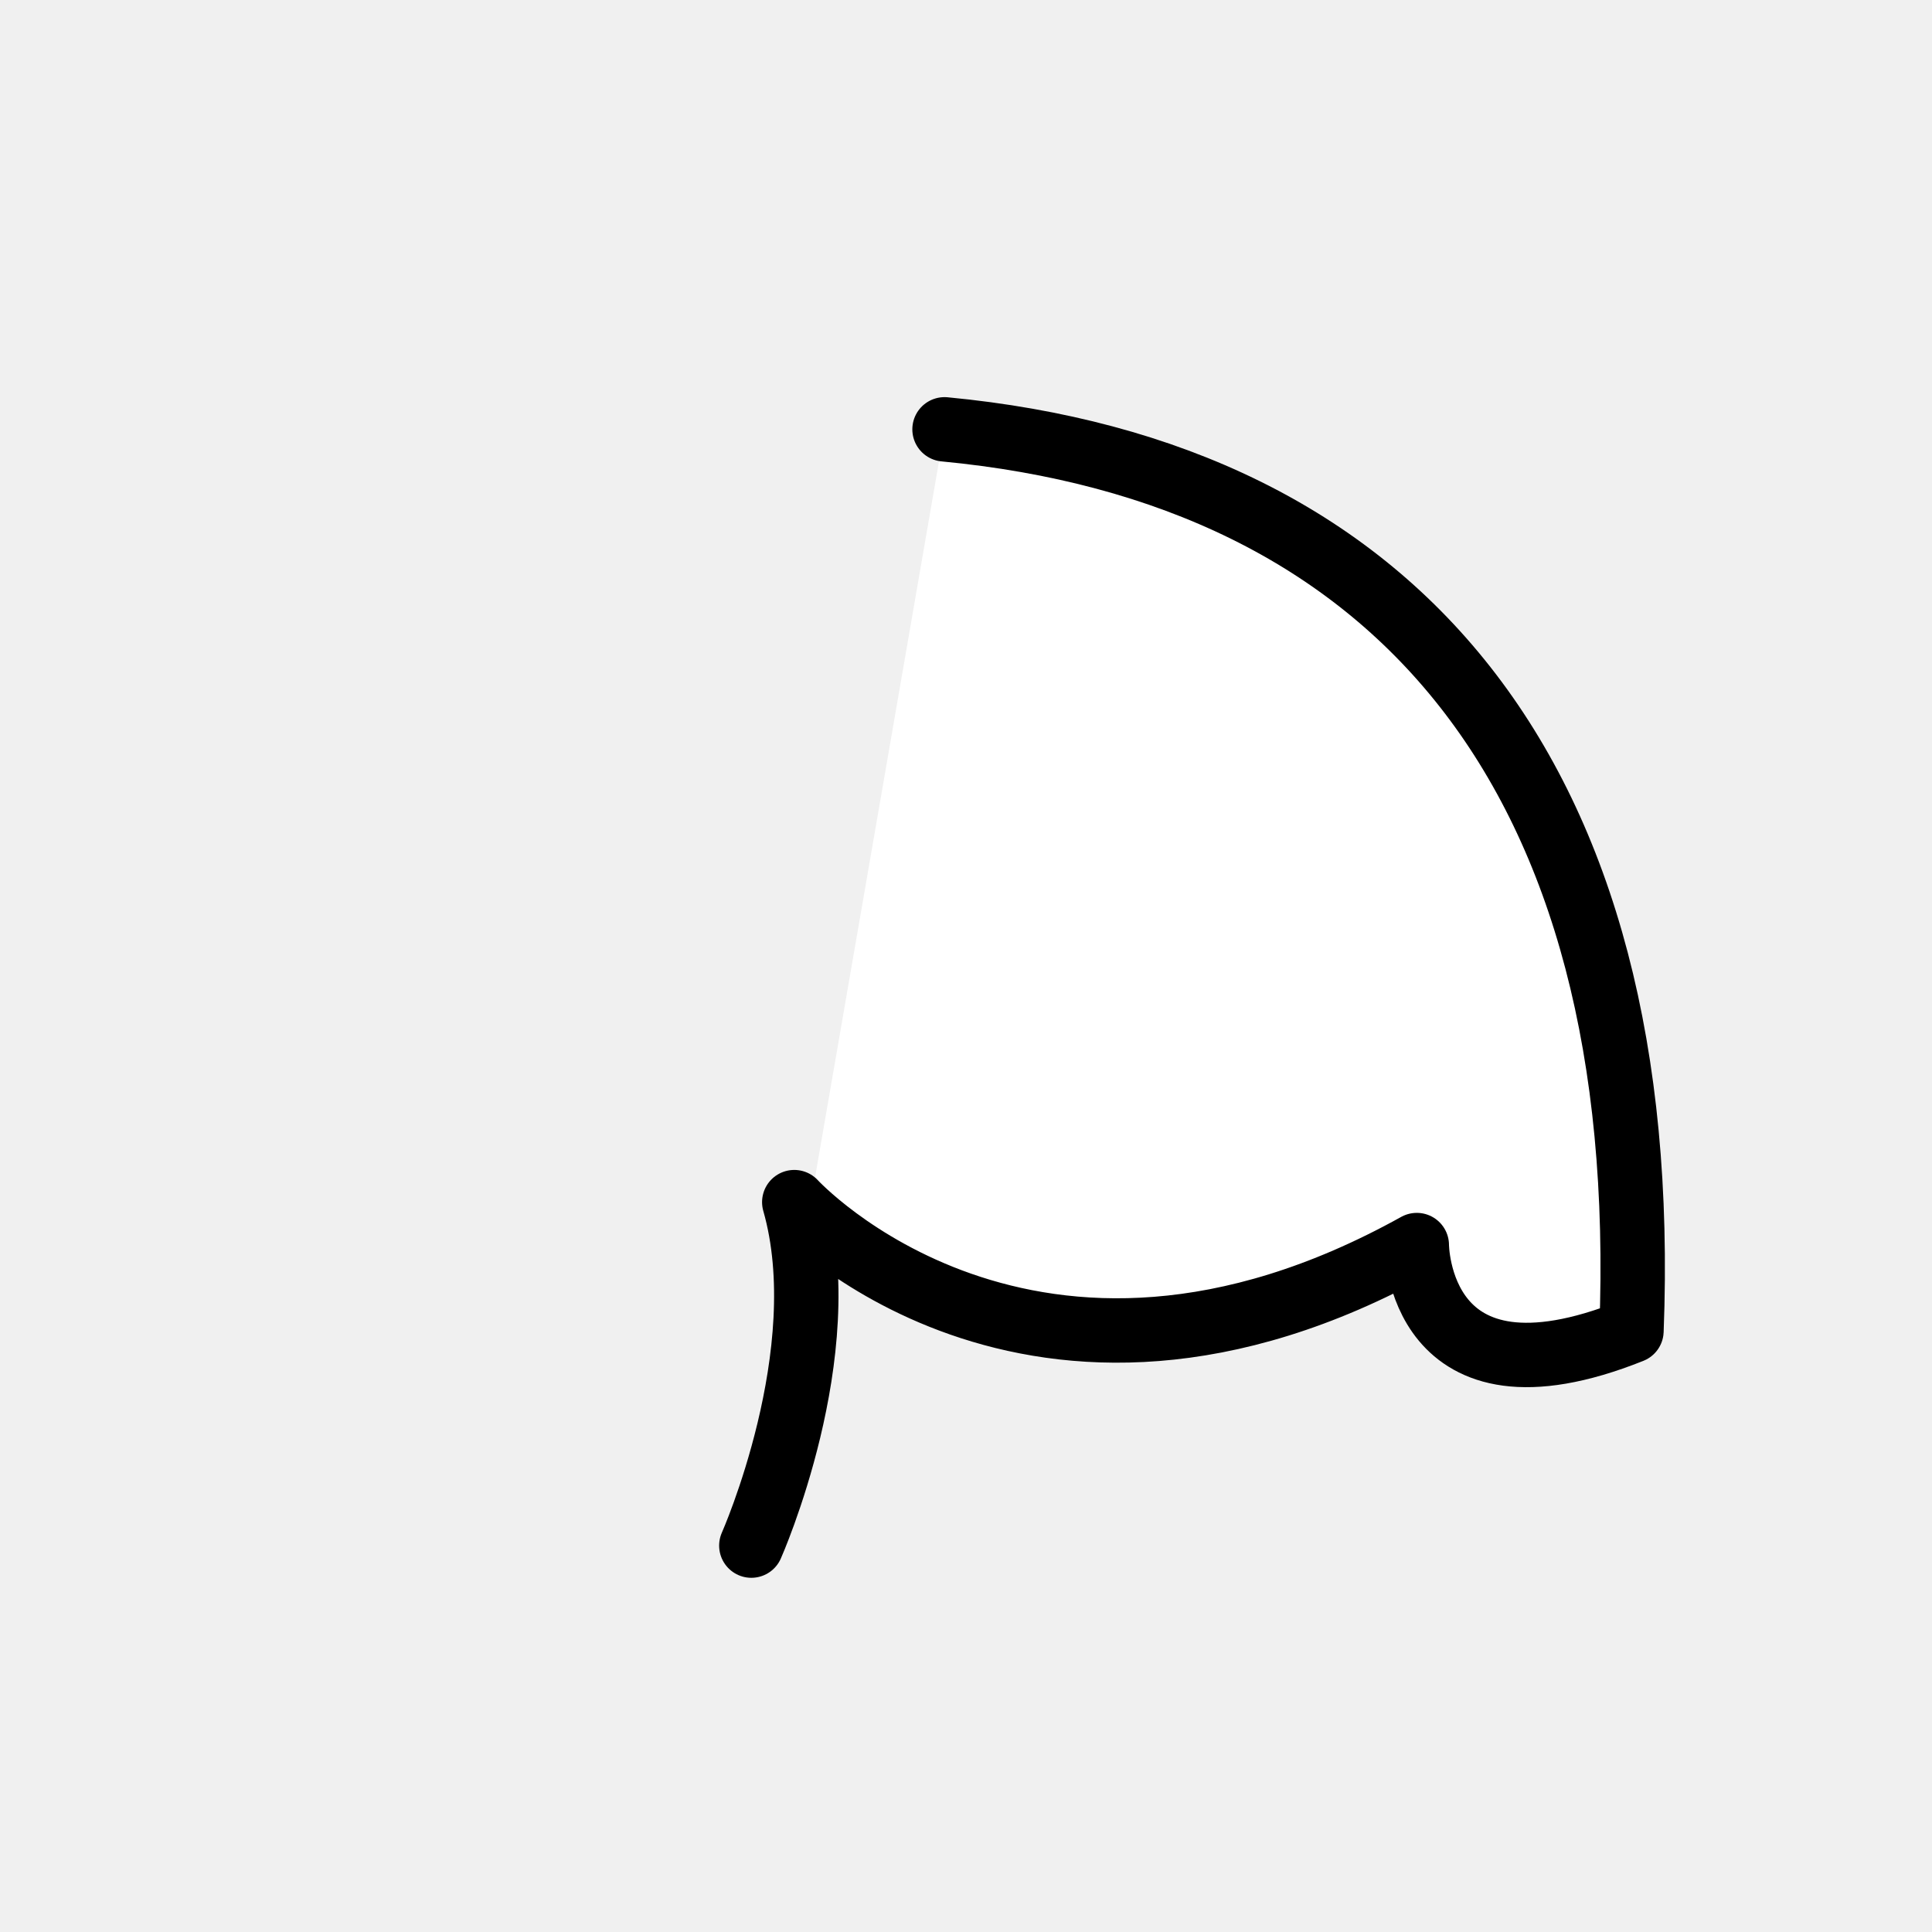
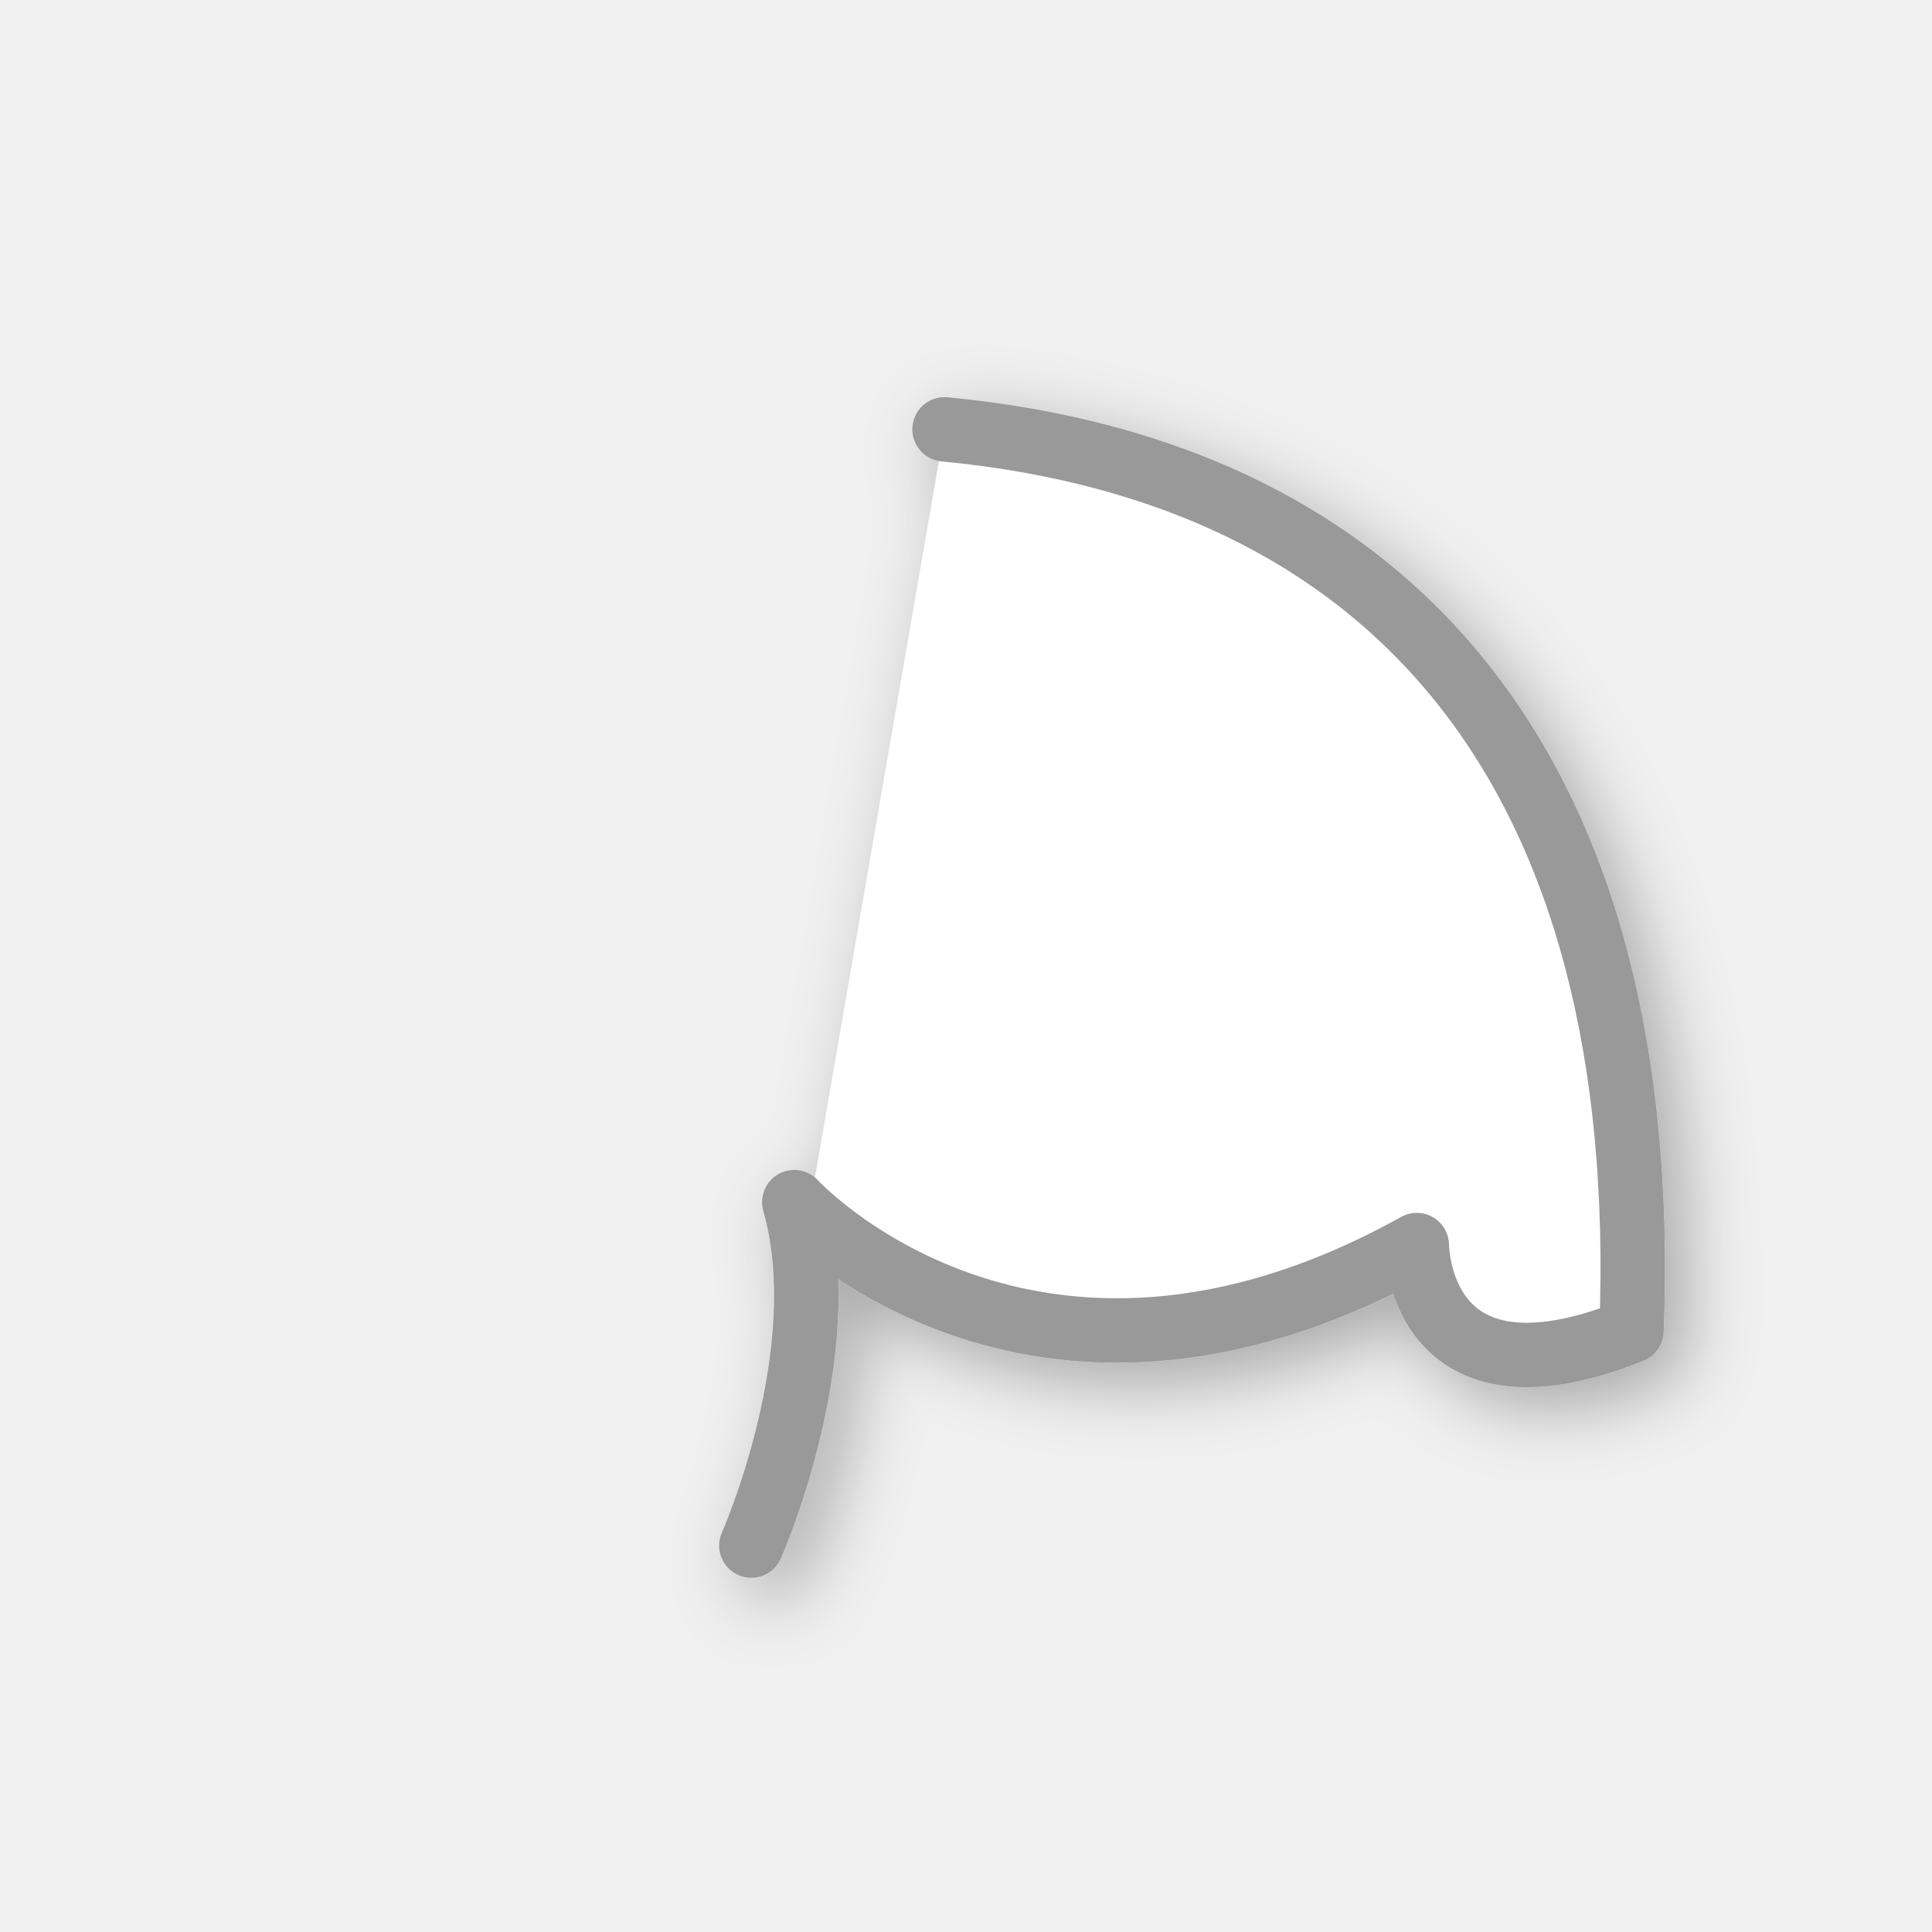
<svg xmlns="http://www.w3.org/2000/svg" viewBox="0 0 45 45" width="45" height="45">
-   <defs />
-   <g fill="#FFFFFF" stroke="#000000" stroke-width="1.5" stroke-linecap="round" stroke-linejoin="round">
+   <defs>
+     <filter id="soft-shadow" x="-20%" y="-20%" width="140%" height="140%">
+       <feGaussianBlur in="SourceAlpha" stdDeviation="0.8" />
+       <feOffset dx="0.5" dy="0.5" result="offsetblur" />
+       <feComponentTransfer>
+         <feFuncA type="linear" slope="0.3" />
+       </feComponentTransfer>
+       <feMerge>
+         <feMergeNode />
+         <feMergeNode in="SourceGraphic" />
+       </feMerge>
+     </filter>
+   </defs>
+   <g fill="#ffffff" stroke="#999999" stroke-width="1.5" stroke-linecap="round" stroke-linejoin="round" filter="url(#soft-shadow)">
    <path d="M 22,10 c 10.5,1 16.5,8 16,21 -5,2 -5,-2 -5,-2 -9,5 -14.5,-1 -14.5,-1 1,3.5 -1,8 -1,8 -1,1 -1,1 h -5 c -1,0 -1,-1 -1,-1 0,-3 3,-9 3,-9 0,0 -4,1 -4,1 0,0 0,-15 12,-18 z M 24,18 a 2,2 0 1 1 -4,0 2,2 0 1 1 4,0 z" />
  </g>
</svg>
